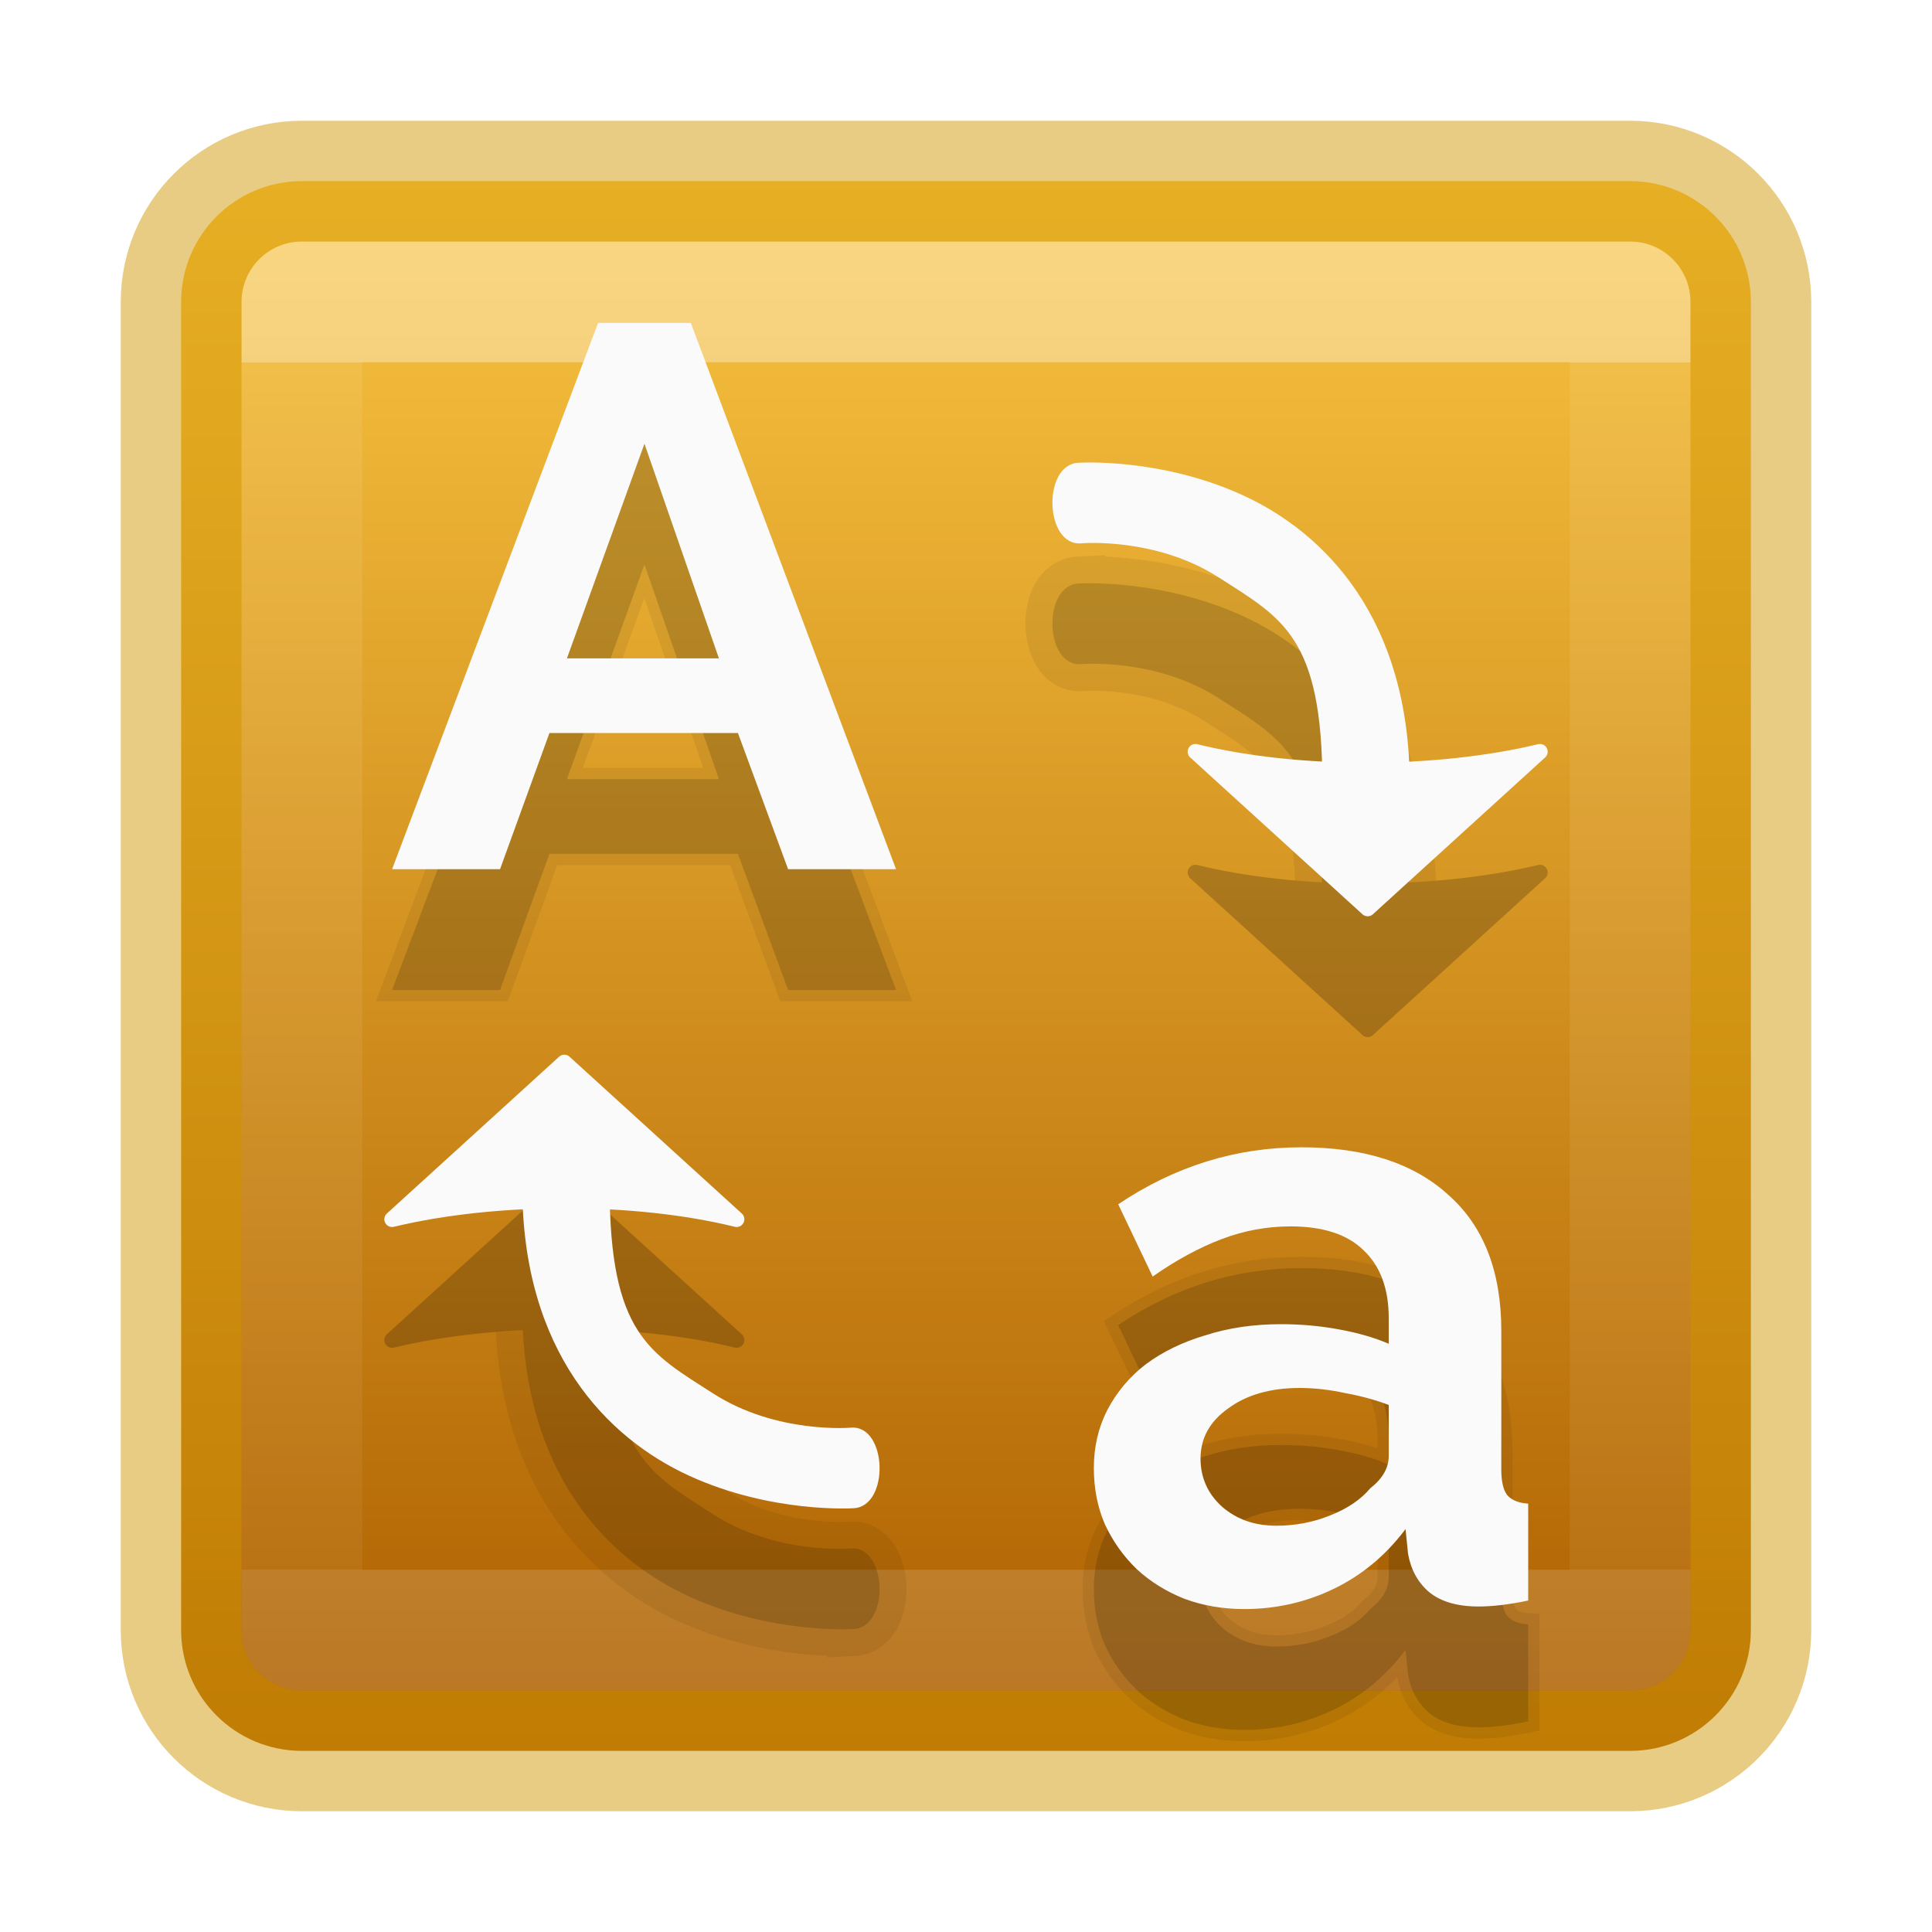
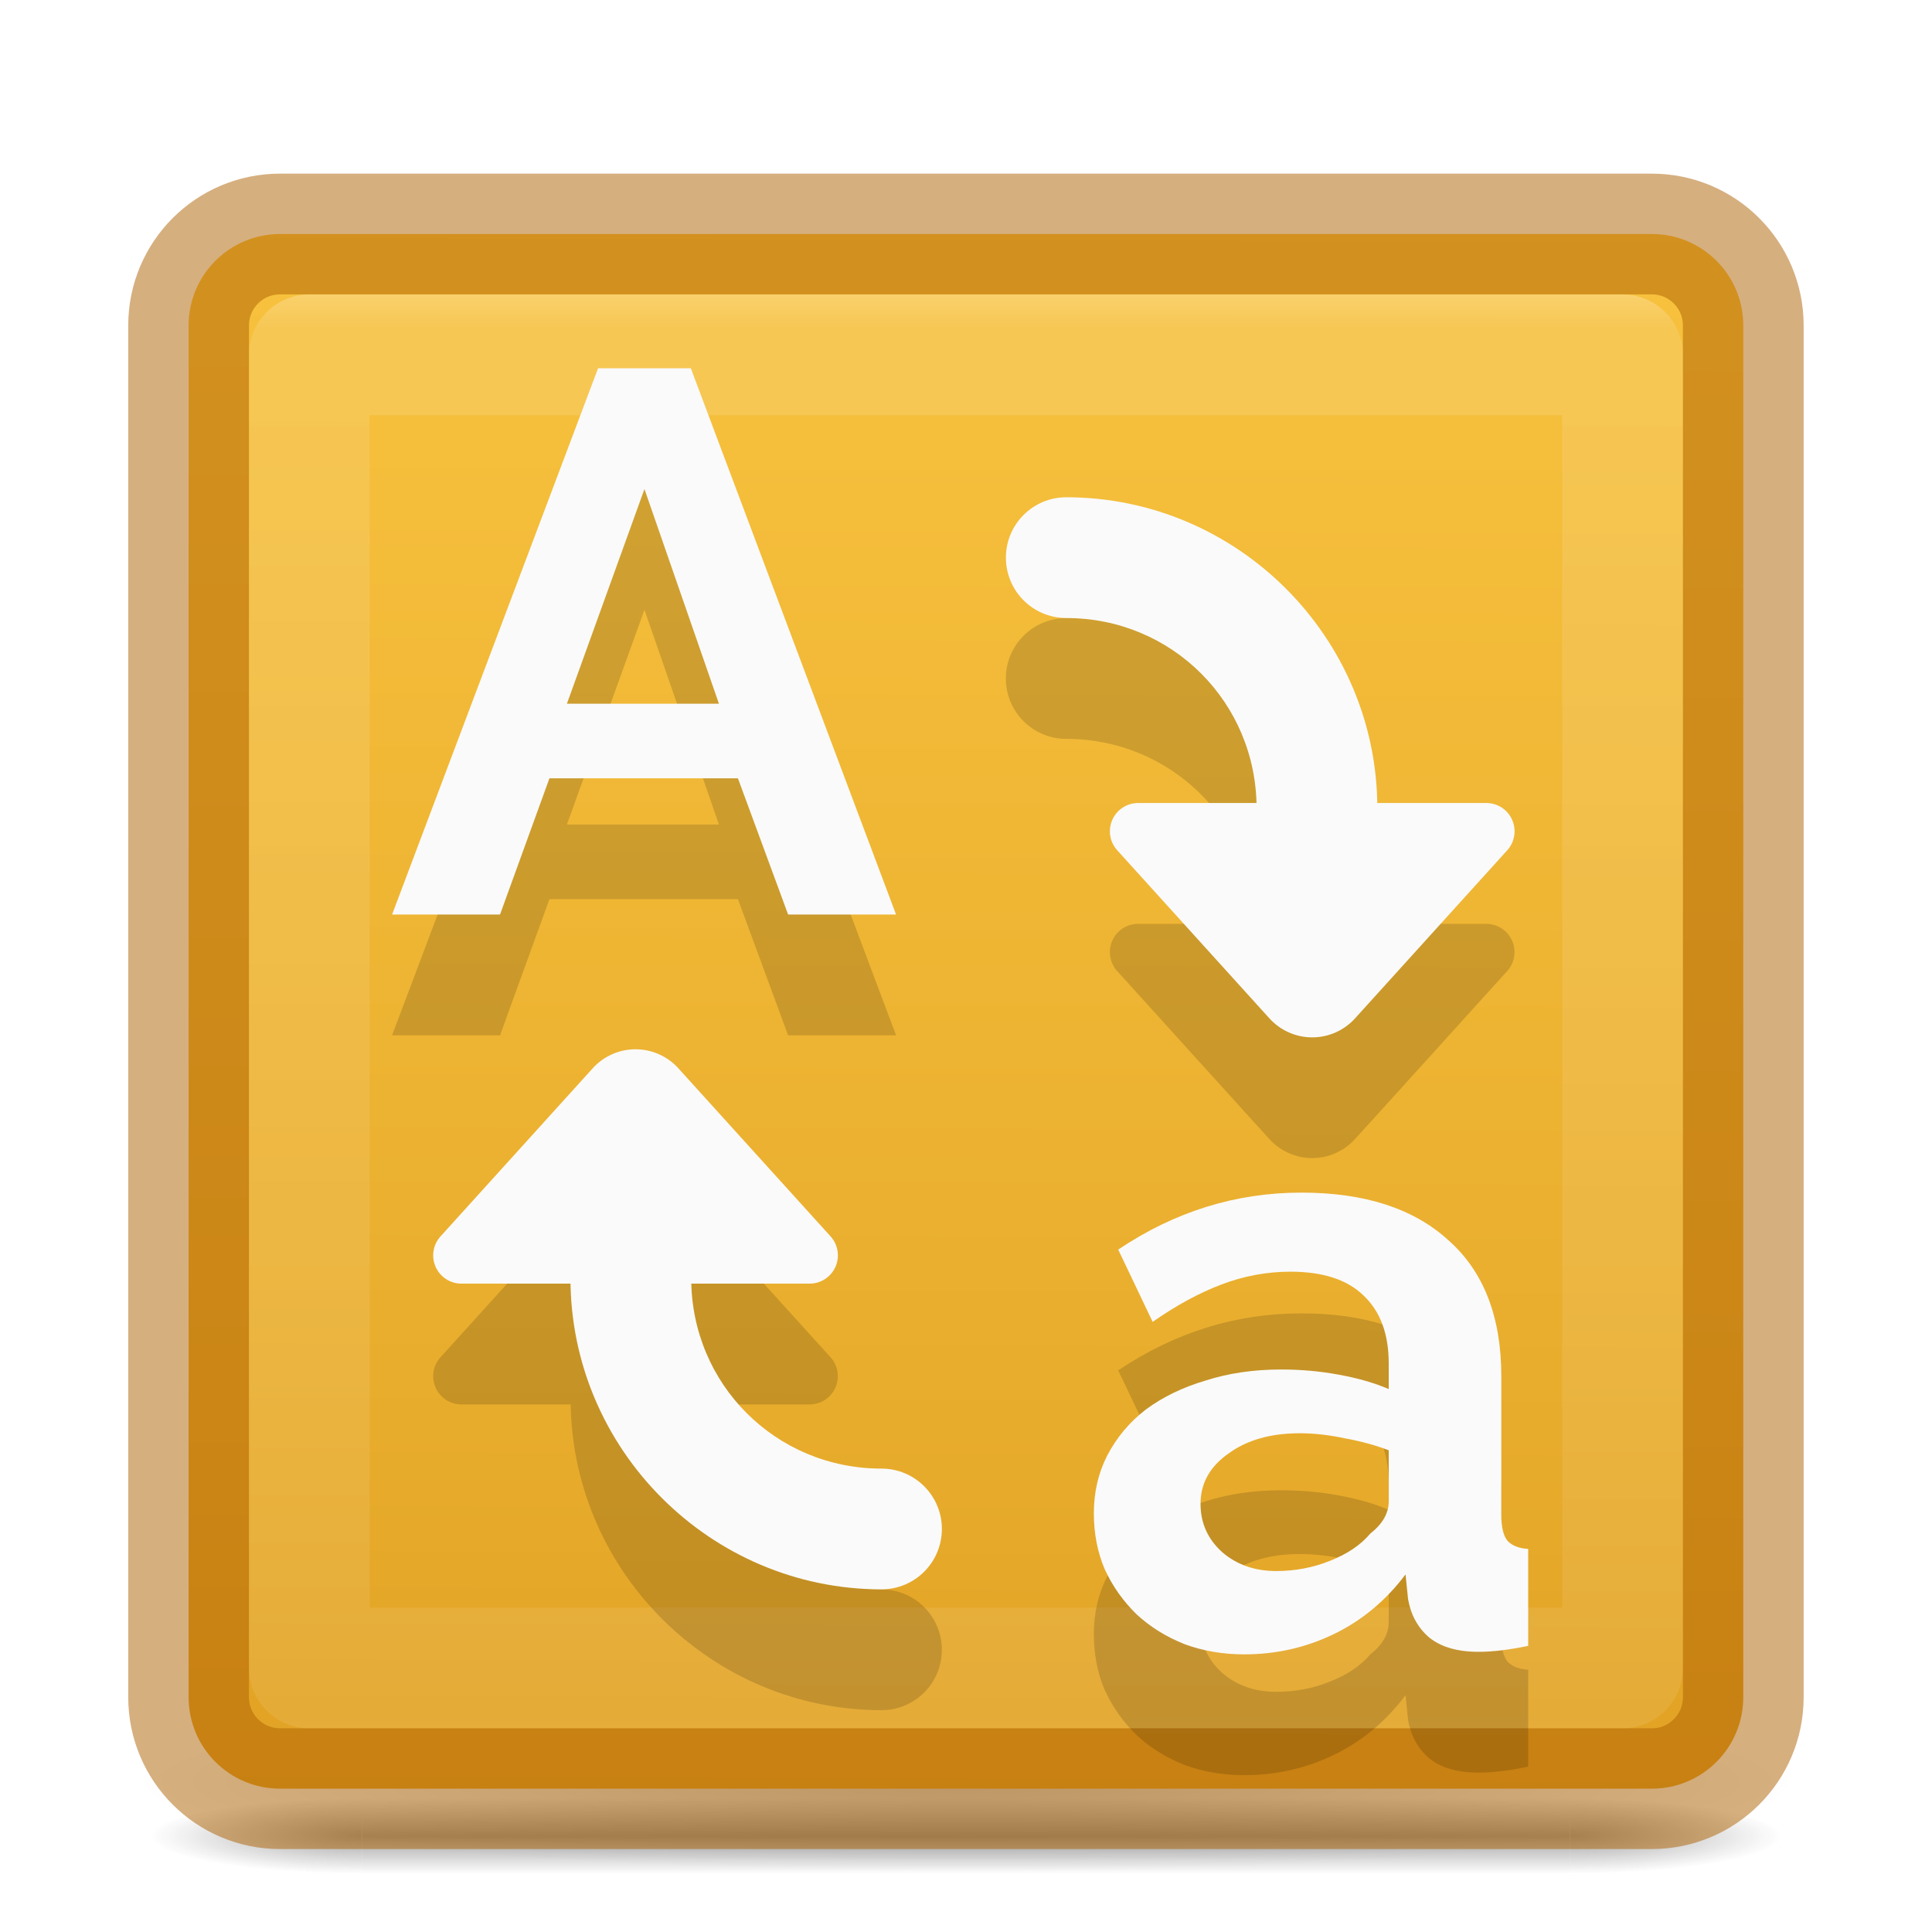
- <svg xmlns="http://www.w3.org/2000/svg" xmlns:xlink="http://www.w3.org/1999/xlink" version="1.1" width="16" height="16" id="svg7357">
-   <defs id="defs7359">
-     <linearGradient id="linearGradient839">
-       <stop style="stop-color:#f9c440;stop-opacity:1" offset="0" id="stop835" />
-       <stop style="stop-color:#ad5f00;stop-opacity:1" offset="1" id="stop837" />
+ <svg xmlns="http://www.w3.org/2000/svg" xmlns:xlink="http://www.w3.org/1999/xlink" version="1.1" width="16" height="16" id="svg3049">
+   <defs id="defs3051">
+     <marker orient="auto" refY="0" refX="0" id="marker6817" style="overflow:visible">
+       <path id="path6815" style="fill:#fafafa;fill-opacity:1;fill-rule:evenodd;stroke:#fafafa;stroke-width:0.625;stroke-linejoin:round;stroke-opacity:1" d="M 8.719,4.034 -2.207,0.016 8.719,-4.002 c -1.745,2.372 -1.735,5.617 -6e-7,8.035 z" transform="matrix(-0.3,0,0,-0.3,0.69,0)" />
+     </marker>
+     <marker orient="auto" refY="0" refX="0" id="Arrow1Send" style="overflow:visible">
+       <path id="path4864" d="M 0,0 5,-5 -12.5,0 5,5 Z" style="fill:#000000;fill-opacity:1;fill-rule:evenodd;stroke:#000000;stroke-width:1pt;stroke-opacity:1" transform="matrix(-0.2,0,0,-0.2,-1.2,0)" />
+     </marker>
+     <marker orient="auto" refY="0" refX="0" id="TriangleInS" style="overflow:visible">
+       <path id="path4988" d="M 5.77,0 -2.88,5 V -5 Z" style="fill:#000000;fill-opacity:1;fill-rule:evenodd;stroke:#000000;stroke-width:1pt;stroke-opacity:1" transform="scale(-0.2)" />
+     </marker>
+     <marker orient="auto" refY="0" refX="0" id="DiamondSend" style="overflow:visible">
+       <path id="path4952" d="M 0,-7.071 -7.071,0 0,7.071 7.071,0 Z" style="fill:#000000;fill-opacity:1;fill-rule:evenodd;stroke:#000000;stroke-width:1pt;stroke-opacity:1" transform="matrix(0.2,0,0,0.2,-1.2,0)" />
+     </marker>
+     <marker orient="auto" refY="0" refX="0" id="Arrow2Send" style="overflow:visible">
+       <path id="path4882" style="fill:#000000;fill-opacity:1;fill-rule:evenodd;stroke:#000000;stroke-width:0.625;stroke-linejoin:round;stroke-opacity:1" d="M 8.719,4.034 -2.207,0.016 8.719,-4.002 c -1.745,2.372 -1.735,5.617 -6e-7,8.035 z" transform="matrix(-0.3,0,0,-0.3,0.69,0)" />
+     </marker>
+     <marker orient="auto" refY="0" refX="0" id="marker5311" style="overflow:visible">
+       <path id="path5309" style="fill:#000000;fill-opacity:1;fill-rule:evenodd;stroke:#000000;stroke-width:0.625;stroke-linejoin:round;stroke-opacity:1" d="M 8.719,4.034 -2.207,0.016 8.719,-4.002 c -1.745,2.372 -1.735,5.617 -6e-7,8.035 z" transform="scale(-0.6)" />
+     </marker>
+     <marker orient="auto" refY="0" refX="0" id="Arrow2Sstart" style="overflow:visible">
+       <path id="path4879" style="fill:#000000;fill-opacity:1;fill-rule:evenodd;stroke:#000000;stroke-width:0.625;stroke-linejoin:round;stroke-opacity:1" d="M 8.719,4.034 -2.207,0.016 8.719,-4.002 c -1.745,2.372 -1.735,5.617 -6e-7,8.035 z" transform="matrix(0.3,0,0,0.3,-0.69,0)" />
+     </marker>
+     <marker orient="auto" refY="0" refX="0" id="Arrow2Mend" style="overflow:visible">
+       <path id="path4876" style="fill:#000000;fill-opacity:1;fill-rule:evenodd;stroke:#000000;stroke-width:0.625;stroke-linejoin:round;stroke-opacity:1" d="M 8.719,4.034 -2.207,0.016 8.719,-4.002 c -1.745,2.372 -1.735,5.617 -6e-7,8.035 z" transform="scale(-0.6)" />
+     </marker>
+     <marker orient="auto" refY="0" refX="0" id="Arrow2Lend" style="overflow:visible">
+       <path id="path4870" style="fill:#000000;fill-opacity:1;fill-rule:evenodd;stroke:#000000;stroke-width:0.625;stroke-linejoin:round;stroke-opacity:1" d="M 8.719,4.034 -2.207,0.016 8.719,-4.002 c -1.745,2.372 -1.735,5.617 -6e-7,8.035 z" transform="matrix(-1.1,0,0,-1.1,-1.1,0)" />
+     </marker>
+     <marker orient="auto" refY="0" refX="0" id="marker5145" style="overflow:visible">
+       <path id="path5143" d="M 0,0 5,-5 -12.5,0 5,5 Z" style="fill:#000000;fill-opacity:1;fill-rule:evenodd;stroke:#000000;stroke-width:1pt;stroke-opacity:1" transform="matrix(-0.8,0,0,-0.8,-10,0)" />
+     </marker>
+     <marker orient="auto" refY="0" refX="0" id="Arrow1Lend" style="overflow:visible">
+       <path id="path4852" d="M 0,0 5,-5 -12.5,0 5,5 Z" style="fill:#000000;fill-opacity:1;fill-rule:evenodd;stroke:#000000;stroke-width:1pt;stroke-opacity:1" transform="matrix(-0.8,0,0,-0.8,-10,0)" />
+     </marker>
+     <linearGradient id="linearGradient897">
+       <stop id="stop893" style="stop-color:#f9c440;stop-opacity:1" offset="0" />
+       <stop offset="0.546" style="stop-color:#e8ac2c;stop-opacity:1;" id="stop1015" />
+       <stop id="stop895" style="stop-color:#d48e15;stop-opacity:1" offset="1" />
    </linearGradient>
-     <linearGradient x1="24" y1="7.182" x2="24" y2="40.818" id="linearGradient4224" xlink:href="#linearGradient3924-4-8" gradientUnits="userSpaceOnUse" gradientTransform="matrix(0.2972973,0,0,0.2972973,0.8648697,0.8648673)" />
-     <linearGradient id="linearGradient3924-4-8">
-       <stop id="stop3926-0-4" style="stop-color:#ffffff;stop-opacity:1" offset="0" />
-       <stop id="stop3928-6-8" style="stop-color:#ffffff;stop-opacity:0.235" offset="0" />
-       <stop id="stop3930-2-1" style="stop-color:#ffffff;stop-opacity:0.157" offset="1" />
-       <stop id="stop3932-9-0" style="stop-color:#ffffff;stop-opacity:0.392" offset="1" />
+     <linearGradient id="linearGradient3924">
+       <stop id="stop3926" style="stop-color:#ffffff;stop-opacity:1" offset="0" />
+       <stop id="stop3928" style="stop-color:#ffffff;stop-opacity:0.235" offset="0.063" />
+       <stop id="stop3930" style="stop-color:#ffffff;stop-opacity:0.157" offset="0.951" />
+       <stop id="stop3932" style="stop-color:#ffffff;stop-opacity:0.392" offset="1" />
    </linearGradient>
-     <linearGradient x1="223.217" y1="38.035" x2="223.217" y2="47.987" id="linearGradient5882-7" xlink:href="#linearGradient5803-0" gradientUnits="userSpaceOnUse" gradientTransform="translate(-215,-35)" />
-     <linearGradient id="linearGradient5803-0">
-       <stop id="stop5805-3" style="stop-color:#fff5ef;stop-opacity:1" offset="0" />
-       <stop id="stop5807-4" style="stop-color:#fef8dd;stop-opacity:1" offset="1" />
+     <linearGradient id="linearGradient3688-166-749-5">
+       <stop id="stop2883-0" style="stop-color:#181818;stop-opacity:1" offset="0" />
+       <stop id="stop2885-5" style="stop-color:#181818;stop-opacity:0" offset="1" />
    </linearGradient>
-     <linearGradient xlink:href="#linearGradient839" id="linearGradient841" x1="7.536" y1="1.514" x2="7.536" y2="14.43" gradientUnits="userSpaceOnUse" />
+     <linearGradient id="linearGradient3688-464-309-8">
+       <stop id="stop2889-9" style="stop-color:#181818;stop-opacity:1" offset="0" />
+       <stop id="stop2891-4" style="stop-color:#181818;stop-opacity:0" offset="1" />
+     </linearGradient>
+     <linearGradient id="linearGradient3702-501-757-0">
+       <stop id="stop2895-0" style="stop-color:#181818;stop-opacity:0" offset="0" />
+       <stop id="stop2897-2" style="stop-color:#181818;stop-opacity:1" offset="0.5" />
+       <stop id="stop2899-6" style="stop-color:#181818;stop-opacity:0" offset="1" />
+     </linearGradient>
+     <linearGradient id="linearGradient3811">
+       <stop id="stop3813" style="stop-color:#000000;stop-opacity:1" offset="0" />
+       <stop id="stop3815" style="stop-color:#000000;stop-opacity:0" offset="1" />
+     </linearGradient>
+     <radialGradient xlink:href="#linearGradient3688-166-749-5" id="radialGradient3946" gradientUnits="userSpaceOnUse" gradientTransform="matrix(1.974098,0,0,1.4,28.21053,-17.40253)" cx="4.993" cy="43.5" fx="4.993" fy="43.5" r="2.5" />
+     <radialGradient xlink:href="#linearGradient3688-464-309-8" id="radialGradient3948" gradientUnits="userSpaceOnUse" gradientTransform="matrix(1.974098,0,0,1.4,-19.78947,-104.3975)" cx="4.993" cy="43.5" fx="4.993" fy="43.5" r="2.5" />
+     <linearGradient xlink:href="#linearGradient3702-501-757-0" id="linearGradient3950" gradientUnits="userSpaceOnUse" x1="25.058" y1="47.028" x2="25.058" y2="39.999" gradientTransform="matrix(1.005291,0,0,1,-0.1269819,-0.00253193)" />
+     <linearGradient xlink:href="#linearGradient3924" id="linearGradient3965" gradientUnits="userSpaceOnUse" gradientTransform="matrix(0.3412162,0,0,0.3412162,-0.1891897,112.186)" x1="24" y1="5" x2="24" y2="43" />
+     <radialGradient xlink:href="#linearGradient3811" id="radialGradient3976" gradientUnits="userSpaceOnUse" gradientTransform="matrix(0.1945491,0,0,0.02122353,8.783795,124.7665)" cx="-4.029" cy="93.468" fx="-4.029" fy="93.468" r="35.338" />
+     <linearGradient xlink:href="#linearGradient897" id="linearGradient891" x1="66.534" y1="8.301" x2="66.071" y2="166.234" gradientUnits="userSpaceOnUse" gradientTransform="matrix(0.125,0,0,0.125,0,112)" />
+     <linearGradient id="linearGradient5803">
+       <stop id="stop5805" style="stop-color:#fff5ef;stop-opacity:1" offset="0" />
+       <stop id="stop5807" style="stop-color:#fef8dd;stop-opacity:1" offset="1" />
+     </linearGradient>
+     <linearGradient x1="167.983" y1="8.508" x2="167.983" y2="54.78" id="linearGradient5228-5" xlink:href="#linearGradient5803" gradientUnits="userSpaceOnUse" gradientTransform="matrix(1.832495,0,0,1.843915,-232.1758,8.558593)" />
+     <marker orient="auto" refY="0" refX="0" id="marker6817-8" style="overflow:visible">
+       <path id="path6815-5" style="fill:#fafafa;fill-opacity:1;fill-rule:evenodd;stroke:#fafafa;stroke-width:0.625;stroke-linejoin:round;stroke-opacity:1" d="M 8.719,4.034 -2.207,0.016 8.719,-4.002 c -1.745,2.372 -1.735,5.617 -6e-7,8.035 z" transform="matrix(-0.3,0,0,-0.3,0.69,0)" />
+     </marker>
+     <linearGradient y2="43" x2="24" y1="5" x1="24" gradientTransform="matrix(0.3412162,0,0,0.3412162,-1.376688,-1.376689)" gradientUnits="userSpaceOnUse" id="linearGradient3965-3" xlink:href="#linearGradient3924" />
  </defs>
-   <rect style="color:#000000;display:inline;overflow:visible;visibility:visible;opacity:1;fill:url(#linearGradient841);fill-opacity:1;fill-rule:nonzero;stroke:none;stroke-width:1;marker:none;enable-background:accumulate" id="rect5505-21-2" y="1.5" x="1.5" ry="1" rx="1" height="13" width="13" />
-   <rect style="opacity:0.35;fill:none;stroke:url(#linearGradient4224);stroke-width:1;stroke-linecap:round;stroke-linejoin:round;stroke-miterlimit:4;stroke-dasharray:none;stroke-dashoffset:0;stroke-opacity:1" id="rect6741-0-3" y="2.5" x="2.5" height="11" width="11" />
-   <rect style="color:#000000;display:inline;overflow:visible;visibility:visible;opacity:0.5;fill:none;stroke:#d39907;stroke-width:1;stroke-linecap:round;stroke-linejoin:round;stroke-miterlimit:4;stroke-dasharray:none;stroke-dashoffset:0;stroke-opacity:1;marker:none;enable-background:accumulate" id="rect5505-21-2-8" y="1.5" x="1.5" ry="1" rx="1" height="13" width="13" />
-   <g id="g7781-3-3" transform="matrix(0.1249998,0,0,0.1249998,-0.3603243,0.4315081)" style="opacity:0.07;stroke:#000000;stroke-opacity:1">
-     <g aria-label="A" transform="scale(0.993965,1.006072)" style="font-style:normal;font-weight:normal;font-size:59.557px;line-height:1.25;font-family:sans-serif;letter-spacing:0px;word-spacing:0px;fill:#000000;fill-opacity:1;stroke:#000000;stroke-width:1.489;stroke-opacity:1" id="text4038-6-6">
-       <path d="m 42.765,25.79 h 6.181 l 13.68,35.973 h -7.195 l -3.344,-8.968 H 39.523 l -3.293,8.968 H 29.035 Z m 8.056,22.091 -4.965,-14.136 -5.168,14.136 z" style="font-style:normal;font-variant:normal;font-weight:bold;font-stretch:normal;font-size:50.667px;font-family:Raleway;-inkscape-font-specification:'Raleway Bold';fill:#000000;fill-opacity:1;stroke-width:1.489;stroke:#000000;stroke-opacity:1" id="path9750-7-7" />
-     </g>
-     <g id="g9975-5-5" transform="translate(0.5,-2.75)" style="stroke:#000000;stroke-opacity:1">
-       <path style="color:#000000;font-style:normal;font-variant:normal;font-weight:normal;font-stretch:normal;font-size:medium;line-height:normal;font-family:sans-serif;font-variant-ligatures:normal;font-variant-position:normal;font-variant-caps:normal;font-variant-numeric:normal;font-variant-alternates:normal;font-feature-settings:normal;text-indent:0;text-align:start;text-decoration:none;text-decoration-line:none;text-decoration-style:solid;text-decoration-color:#000000;letter-spacing:normal;word-spacing:normal;text-transform:none;writing-mode:lr-tb;direction:ltr;text-orientation:mixed;dominant-baseline:auto;baseline-shift:baseline;text-anchor:start;white-space:normal;shape-padding:0;clip-rule:nonzero;display:inline;overflow:visible;visibility:visible;opacity:1;isolation:auto;mix-blend-mode:normal;color-interpolation:sRGB;color-interpolation-filters:linearRGB;solid-color:#000000;solid-opacity:1;vector-effect:none;fill:#000000;fill-opacity:1;fill-rule:nonzero;stroke:#000000;stroke-width:3.573;stroke-linecap:round;stroke-linejoin:miter;stroke-miterlimit:4;stroke-dasharray:none;stroke-dashoffset:0;stroke-opacity:1;color-rendering:auto;image-rendering:auto;shape-rendering:auto;text-rendering:auto;enable-background:accumulate" d="m 73.832,37.959 c -2.406,0.121 -2.24,5.515 0.163,5.341 0,0 4.934,-0.442 9.141,2.263 4.196,2.698 6.859,3.922 6.859,13.737 -0.06,2.44 5.846,2.44 5.786,-9.01e-4 0,-10.964 -5.593,-16.689 -11.07,-19.193 -5.478,-2.504 -10.879,-2.146 -10.879,-2.146 z" id="path7776-3-3" />
-       <path d="M 104.407,57.105 92.995,67.494 81.582,57.105 c 6.738,1.66 15.957,1.65 22.825,2e-6 z" style="fill:#000000;fill-opacity:1;fill-rule:evenodd;stroke:#000000;stroke-width:1.027;stroke-linejoin:round;stroke-opacity:1" id="path9981-5-5" />
-     </g>
-     <g aria-label="a" transform="scale(0.993965,1.006072)" style="font-style:normal;font-weight:normal;font-size:59.557px;line-height:1.25;font-family:sans-serif;letter-spacing:0px;word-spacing:0px;fill:#000000;fill-opacity:1;stroke:#000000;stroke-width:1.489;stroke-opacity:1" id="text4038-0-6-6">
-       <path d="m 85.834,110.485 q -2.128,0 -3.976,-0.672 -1.848,-0.728 -3.192,-1.96 -1.344,-1.288 -2.128,-2.968 -0.728,-1.68 -0.728,-3.696 0,-2.072 0.896,-3.808 0.952,-1.792 2.576,-3.024 1.68,-1.232 3.976,-1.904 2.296,-0.728 5.04,-0.728 1.96,0 3.808,0.336 1.904,0.336 3.36,0.952 v -1.68 q 0,-2.912 -1.68,-4.48 -1.624,-1.568 -4.872,-1.568 -2.352,0 -4.592,0.84 -2.24,0.84 -4.592,2.464 l -2.296,-4.76 q 5.656,-3.752 12.208,-3.752 6.328,0 9.8,3.136 3.528,3.08 3.528,8.96 v 9.128 q 0,1.176 0.392,1.68 0.448,0.504 1.4,0.56 v 6.384 q -1.904,0.392 -3.304,0.392 -2.128,0 -3.304,-0.952 -1.12,-0.952 -1.4,-2.52 l -0.168,-1.624 q -1.96,2.576 -4.76,3.92 -2.8,1.344 -5.992,1.344 z m 2.128,-5.488 q 1.904,0 3.584,-0.672 1.736,-0.672 2.688,-1.792 1.232,-0.952 1.232,-2.128 v -3.36 q -1.344,-0.504 -2.912,-0.784 -1.568,-0.336 -3.024,-0.336 -2.912,0 -4.76,1.344 -1.848,1.288 -1.848,3.304 0,1.904 1.456,3.192 1.456,1.232 3.584,1.232 z" style="font-style:normal;font-variant:normal;font-weight:bold;font-stretch:normal;font-size:56px;font-family:Raleway;-inkscape-font-specification:'Raleway Bold';fill:#000000;fill-opacity:1;stroke-width:1.489;stroke:#000000;stroke-opacity:1" id="path9753-2-2" />
-     </g>
-     <g id="g9975-9-9-9" transform="rotate(180,66.6327,71.21772)" style="stroke:#000000;stroke-opacity:1">
-       <path style="color:#000000;font-style:normal;font-variant:normal;font-weight:normal;font-stretch:normal;font-size:medium;line-height:normal;font-family:sans-serif;font-variant-ligatures:normal;font-variant-position:normal;font-variant-caps:normal;font-variant-numeric:normal;font-variant-alternates:normal;font-feature-settings:normal;text-indent:0;text-align:start;text-decoration:none;text-decoration-line:none;text-decoration-style:solid;text-decoration-color:#000000;letter-spacing:normal;word-spacing:normal;text-transform:none;writing-mode:lr-tb;direction:ltr;text-orientation:mixed;dominant-baseline:auto;baseline-shift:baseline;text-anchor:start;white-space:normal;shape-padding:0;clip-rule:nonzero;display:inline;overflow:visible;visibility:visible;opacity:1;isolation:auto;mix-blend-mode:normal;color-interpolation:sRGB;color-interpolation-filters:linearRGB;solid-color:#000000;solid-opacity:1;vector-effect:none;fill:#000000;fill-opacity:1;fill-rule:nonzero;stroke:#000000;stroke-width:3.573;stroke-linecap:round;stroke-linejoin:miter;stroke-miterlimit:4;stroke-dasharray:none;stroke-dashoffset:0;stroke-opacity:1;color-rendering:auto;image-rendering:auto;shape-rendering:auto;text-rendering:auto;enable-background:accumulate" d="m 73.832,37.959 c -2.406,0.121 -2.24,5.515 0.163,5.341 0,0 4.934,-0.442 9.141,2.263 4.196,2.698 6.859,3.922 6.859,13.737 -0.06,2.44 5.846,2.44 5.786,-9.01e-4 0,-10.964 -5.593,-16.689 -11.07,-19.193 -5.478,-2.504 -10.879,-2.146 -10.879,-2.146 z" id="path7776-7-1-1" />
-       <path d="M 104.407,57.105 92.995,67.494 81.582,57.105 c 6.738,1.66 15.957,1.65 22.825,2e-6 z" style="fill:#000000;fill-opacity:1;fill-rule:evenodd;stroke:#000000;stroke-width:1.027;stroke-linejoin:round;stroke-opacity:1" id="path9981-7-2-2" />
+   <g id="layer4" style="display:none" transform="translate(0,-112)">
+     <rect style="fill:#000000;fill-opacity:0.15;stroke:none;stroke-width:2;stroke-linecap:round;stroke-linejoin:round;stroke-opacity:0.07;stop-color:#000000" id="rect1017" width="16" height="16" x="0" y="112" />
+   </g>
+   <g id="layer1" style="display:inline" transform="translate(0,-112)">
+     <path style="color:#000000;display:inline;overflow:visible;visibility:visible;opacity:0.2;fill:url(#radialGradient3976);fill-opacity:1;fill-rule:nonzero;stroke:none;stroke-width:1;marker:none;enable-background:accumulate" id="path3041" d="m 14.875,126.75 a 6.875,0.75 0 0 1 -13.75,0 6.875,0.75 0 1 1 13.75,0 z" />
+     <g style="display:inline;stroke-width:8" id="g2036" transform="matrix(0.3374999,0,0,0.06944451,-0.1000009,124.2537)">
+       <g style="opacity:0.4;stroke-width:8" id="g3712" transform="matrix(1.052632,0,0,1.285713,-1.263158,-13.42854)">
+         <rect style="fill:url(#radialGradient3946);fill-opacity:1;stroke:none;stroke-width:8" id="rect2801" y="39.997" x="38.074" height="7" width="4.926" />
+         <rect style="fill:url(#radialGradient3948);fill-opacity:1;stroke:none;stroke-width:8" id="rect3696" transform="scale(-1)" y="-46.997" x="-9.926" height="7" width="4.926" />
+         <rect style="fill:url(#linearGradient3950);fill-opacity:1;stroke:none;stroke-width:8" id="rect3700" y="39.997" x="9.926" height="7" width="28.148" />
+       </g>
    </g>
  </g>
-   <g id="g7781-3" transform="matrix(0.1249998,0,0,0.1249998,-0.3603243,0.4315082)" style="opacity:0.15">
-     <g aria-label="A" transform="scale(0.993965,1.006072)" style="font-style:normal;font-weight:normal;font-size:59.557px;line-height:1.25;font-family:sans-serif;letter-spacing:0px;word-spacing:0px;fill:#000000;fill-opacity:1;stroke:none;stroke-width:1.489" id="text4038-6">
-       <path d="m 42.765,25.79 h 6.181 l 13.68,35.973 h -7.195 l -3.344,-8.968 H 39.523 l -3.293,8.968 H 29.035 Z m 8.056,22.091 -4.965,-14.136 -5.168,14.136 z" style="font-style:normal;font-variant:normal;font-weight:bold;font-stretch:normal;font-size:50.667px;font-family:Raleway;-inkscape-font-specification:'Raleway Bold';fill:#000000;fill-opacity:1;stroke-width:1.489" id="path9750-7" />
+   <g id="layer2" style="display:inline" transform="translate(0,-112)">
+     <rect style="color:#000000;display:inline;overflow:visible;visibility:visible;fill:url(#linearGradient891);fill-opacity:1;fill-rule:nonzero;stroke:none;stroke-width:1;marker:none;enable-background:accumulate" id="rect5505-21-3" y="113.938" x="1.562" ry="0.757" rx="0.757" height="12.875" width="12.875" />
+     <rect style="color:#000000;display:inline;overflow:visible;visibility:visible;opacity:0.5;fill:none;stroke:#ad5f00;stroke-width:1;stroke-linecap:round;stroke-linejoin:round;stroke-miterlimit:4;stroke-dasharray:none;stroke-dashoffset:0;stroke-opacity:1;marker:none;enable-background:accumulate" id="rect5505-21-3-1" y="113.938" x="1.562" ry="0.757" rx="0.757" height="12.875" width="12.875" />
+     <path d="m 2.562,114.938 v 10.875 h 10.875 v -10.875 z" width="12.875" height="12.875" rx="0.757" ry="0.757" x="1.562" y="113.938" id="rect1009" style="color:#000000;font-variation-settings:normal;display:inline;overflow:visible;visibility:visible;opacity:0.5;vector-effect:none;fill:none;fill-opacity:1;stroke:url(#linearGradient3965);stroke-width:1;stroke-linecap:round;stroke-linejoin:round;stroke-miterlimit:4;stroke-dasharray:none;stroke-dashoffset:0;stroke-opacity:1;marker:none;enable-background:accumulate;stop-color:#000000;stop-opacity:1" />
+   </g>
+   <g id="layer3" style="display:inline" transform="translate(0,-112)">
+     <path d="m 7.3,126.163 a 0.5,0.5 0 0 0 0.5,-0.5 0.5,0.5 0 0 0 -0.5,-0.5 c -0.861,0 -1.551,-0.677 -1.574,-1.532 h 0.978 a 0.234,0.234 0 0 0 0.174,-0.391 l -1.261,-1.392 a 0.478,0.478 0 0 0 -0.708,0 l -1.261,1.392 a 0.234,0.234 0 0 0 0.174,0.391 h 0.904 c 0.024,1.397 1.173,2.532 2.575,2.532 z" style="color:#000000;font-style:normal;font-variant:normal;font-weight:normal;font-stretch:normal;font-size:medium;line-height:normal;font-family:sans-serif;font-variant-ligatures:normal;font-variant-position:normal;font-variant-caps:normal;font-variant-numeric:normal;font-variant-alternates:normal;font-variant-east-asian:normal;font-feature-settings:normal;font-variation-settings:normal;text-indent:0;text-align:start;text-decoration:none;text-decoration-line:none;text-decoration-style:solid;text-decoration-color:#000000;letter-spacing:normal;word-spacing:normal;text-transform:none;writing-mode:lr-tb;direction:ltr;text-orientation:mixed;dominant-baseline:auto;baseline-shift:baseline;text-anchor:start;white-space:normal;shape-padding:0;shape-margin:0;inline-size:0;clip-rule:nonzero;display:inline;overflow:visible;visibility:visible;opacity:1;isolation:auto;mix-blend-mode:normal;color-interpolation:sRGB;color-interpolation-filters:linearRGB;solid-color:#000000;solid-opacity:1;vector-effect:none;fill:#000000;fill-opacity:0.15;fill-rule:nonzero;stroke:none;stroke-width:1;stroke-linecap:round;stroke-linejoin:round;stroke-miterlimit:4;stroke-dasharray:none;stroke-dashoffset:0;stroke-opacity:0.07;color-rendering:auto;image-rendering:auto;shape-rendering:auto;text-rendering:auto;enable-background:accumulate;stop-color:#000000;stop-opacity:1" id="path1170" />
+     <path id="path1157" style="color:#000000;font-style:normal;font-variant:normal;font-weight:normal;font-stretch:normal;font-size:medium;line-height:normal;font-family:sans-serif;font-variant-ligatures:normal;font-variant-position:normal;font-variant-caps:normal;font-variant-numeric:normal;font-variant-alternates:normal;font-variant-east-asian:normal;font-feature-settings:normal;font-variation-settings:normal;text-indent:0;text-align:start;text-decoration:none;text-decoration-line:none;text-decoration-style:solid;text-decoration-color:#000000;letter-spacing:normal;word-spacing:normal;text-transform:none;writing-mode:lr-tb;direction:ltr;text-orientation:mixed;dominant-baseline:auto;baseline-shift:baseline;text-anchor:start;white-space:normal;shape-padding:0;shape-margin:0;inline-size:0;clip-rule:nonzero;display:inline;overflow:visible;visibility:visible;opacity:1;isolation:auto;mix-blend-mode:normal;color-interpolation:sRGB;color-interpolation-filters:linearRGB;solid-color:#000000;solid-opacity:1;vector-effect:none;fill:#000000;fill-opacity:0.15;fill-rule:nonzero;stroke:none;stroke-width:1;stroke-linecap:round;stroke-linejoin:round;stroke-miterlimit:4;stroke-dasharray:none;stroke-dashoffset:0;stroke-opacity:0.07;color-rendering:auto;image-rendering:auto;shape-rendering:auto;text-rendering:auto;enable-background:accumulate;stop-color:#000000;stop-opacity:1" d="m 8.83,117.119 a 0.5,0.5 0 0 0 -0.5,0.5 0.5,0.5 0 0 0 0.5,0.5 c 0.861,0 1.551,0.677 1.574,1.532 H 9.426 a 0.234,0.234 0 0 0 -0.174,0.391 l 1.261,1.392 a 0.478,0.478 0 0 0 0.708,0 l 1.261,-1.392 a 0.234,0.234 0 0 0 -0.174,-0.391 h -0.904 c -0.024,-1.397 -1.173,-2.532 -2.575,-2.532 z" />
+     <g id="text4038-6" style="font-style:normal;font-weight:normal;font-size:59.557px;line-height:1.25;font-family:sans-serif;letter-spacing:0px;word-spacing:0px;opacity:0.15;fill:#000000;fill-opacity:1;stroke:none;stroke-width:11.911" transform="matrix(0.1242456,0,0,0.125759,-0.360339,112.8067)" aria-label="A">
+       <path id="path9750-7" style="font-style:normal;font-variant:normal;font-weight:bold;font-stretch:normal;font-size:50.667px;font-family:Raleway;-inkscape-font-specification:'Raleway Bold';fill:#000000;fill-opacity:1;stroke-width:11.911" d="m 42.765,25.79 h 6.181 l 13.68,35.973 h -7.195 l -3.344,-8.968 H 39.523 l -3.293,8.968 H 29.035 Z m 8.056,22.091 -4.965,-14.136 -5.168,14.136 z" />
    </g>
-     <g id="g9975-5" transform="translate(0.5,-2.75)">
-       <path style="color:#000000;font-style:normal;font-variant:normal;font-weight:normal;font-stretch:normal;font-size:medium;line-height:normal;font-family:sans-serif;font-variant-ligatures:normal;font-variant-position:normal;font-variant-caps:normal;font-variant-numeric:normal;font-variant-alternates:normal;font-feature-settings:normal;text-indent:0;text-align:start;text-decoration:none;text-decoration-line:none;text-decoration-style:solid;text-decoration-color:#000000;letter-spacing:normal;word-spacing:normal;text-transform:none;writing-mode:lr-tb;direction:ltr;text-orientation:mixed;dominant-baseline:auto;baseline-shift:baseline;text-anchor:start;white-space:normal;shape-padding:0;clip-rule:nonzero;display:inline;overflow:visible;visibility:visible;opacity:1;isolation:auto;mix-blend-mode:normal;color-interpolation:sRGB;color-interpolation-filters:linearRGB;solid-color:#000000;solid-opacity:1;vector-effect:none;fill:#000000;fill-opacity:1;fill-rule:nonzero;stroke:none;stroke-width:3.573;stroke-linecap:round;stroke-linejoin:miter;stroke-miterlimit:4;stroke-dasharray:none;stroke-dashoffset:0;stroke-opacity:1;color-rendering:auto;image-rendering:auto;shape-rendering:auto;text-rendering:auto;enable-background:accumulate" d="m 73.832,37.959 c -2.406,0.121 -2.24,5.515 0.163,5.341 0,0 4.934,-0.442 9.141,2.263 4.196,2.698 6.859,3.922 6.859,13.737 -0.06,2.44 5.846,2.44 5.786,-9.01e-4 0,-10.964 -5.593,-16.689 -11.07,-19.193 -5.478,-2.504 -10.879,-2.146 -10.879,-2.146 z" id="path7776-3" />
-       <path d="M 104.407,57.105 92.995,67.494 81.582,57.105 c 6.738,1.66 15.957,1.65 22.825,2e-6 z" style="fill:#000000;fill-opacity:1;fill-rule:evenodd;stroke:#000000;stroke-width:1.027;stroke-linejoin:round;stroke-opacity:1" id="path9981-5" />
+     <g id="text4038" style="font-style:normal;font-weight:normal;font-size:59.557px;line-height:1.25;font-family:sans-serif;letter-spacing:0px;word-spacing:0px;fill:#fafafa;fill-opacity:1;stroke:none;stroke-width:11.911" transform="matrix(0.1242456,0,0,0.125759,-0.3603391,111.8063)" aria-label="A">
+       <path id="path9750" style="font-style:normal;font-variant:normal;font-weight:bold;font-stretch:normal;font-size:50.667px;font-family:Raleway;-inkscape-font-specification:'Raleway Bold';fill:#fafafa;fill-opacity:1;stroke-width:11.911" d="m 42.765,25.79 h 6.181 l 13.68,35.973 h -7.195 l -3.344,-8.968 H 39.523 l -3.293,8.968 H 29.035 Z m 8.056,22.091 -4.965,-14.136 -5.168,14.136 z" />
    </g>
-     <g aria-label="a" transform="scale(0.993965,1.006072)" style="font-style:normal;font-weight:normal;font-size:59.557px;line-height:1.25;font-family:sans-serif;letter-spacing:0px;word-spacing:0px;fill:#000000;fill-opacity:1;stroke:none;stroke-width:1.489" id="text4038-0-6">
-       <path d="m 85.834,110.485 q -2.128,0 -3.976,-0.672 -1.848,-0.728 -3.192,-1.96 -1.344,-1.288 -2.128,-2.968 -0.728,-1.68 -0.728,-3.696 0,-2.072 0.896,-3.808 0.952,-1.792 2.576,-3.024 1.68,-1.232 3.976,-1.904 2.296,-0.728 5.04,-0.728 1.96,0 3.808,0.336 1.904,0.336 3.36,0.952 v -1.68 q 0,-2.912 -1.68,-4.48 -1.624,-1.568 -4.872,-1.568 -2.352,0 -4.592,0.84 -2.24,0.84 -4.592,2.464 l -2.296,-4.76 q 5.656,-3.752 12.208,-3.752 6.328,0 9.8,3.136 3.528,3.08 3.528,8.96 v 9.128 q 0,1.176 0.392,1.68 0.448,0.504 1.4,0.56 v 6.384 q -1.904,0.392 -3.304,0.392 -2.128,0 -3.304,-0.952 -1.12,-0.952 -1.4,-2.52 l -0.168,-1.624 q -1.96,2.576 -4.76,3.92 -2.8,1.344 -5.992,1.344 z m 2.128,-5.488 q 1.904,0 3.584,-0.672 1.736,-0.672 2.688,-1.792 1.232,-0.952 1.232,-2.128 v -3.36 q -1.344,-0.504 -2.912,-0.784 -1.568,-0.336 -3.024,-0.336 -2.912,0 -4.76,1.344 -1.848,1.288 -1.848,3.304 0,1.904 1.456,3.192 1.456,1.232 3.584,1.232 z" style="font-style:normal;font-variant:normal;font-weight:bold;font-stretch:normal;font-size:56px;font-family:Raleway;-inkscape-font-specification:'Raleway Bold';fill:#000000;fill-opacity:1;stroke-width:1.489" id="path9753-2" />
+     <g id="text4038-0-6" style="font-style:normal;font-weight:normal;font-size:59.557px;line-height:1.25;font-family:sans-serif;letter-spacing:0px;word-spacing:0px;opacity:0.15;fill:#000000;fill-opacity:1;stroke:none;stroke-width:11.911" transform="matrix(0.1242456,0,0,0.125759,-0.360339,112.8065)" aria-label="a">
+       <path id="path9753-2" style="font-style:normal;font-variant:normal;font-weight:bold;font-stretch:normal;font-size:56px;font-family:Raleway;-inkscape-font-specification:'Raleway Bold';fill:#000000;fill-opacity:1;stroke-width:11.911" d="m 85.834,110.485 q -2.128,0 -3.976,-0.672 -1.848,-0.728 -3.192,-1.96 -1.344,-1.288 -2.128,-2.968 -0.728,-1.68 -0.728,-3.696 0,-2.072 0.896,-3.808 0.952,-1.792 2.576,-3.024 1.68,-1.232 3.976,-1.904 2.296,-0.728 5.04,-0.728 1.96,0 3.808,0.336 1.904,0.336 3.36,0.952 v -1.68 q 0,-2.912 -1.68,-4.48 -1.624,-1.568 -4.872,-1.568 -2.352,0 -4.592,0.84 -2.24,0.84 -4.592,2.464 l -2.296,-4.76 q 5.656,-3.752 12.208,-3.752 6.328,0 9.8,3.136 3.528,3.08 3.528,8.96 v 9.128 q 0,1.176 0.392,1.68 0.448,0.504 1.4,0.56 v 6.384 q -1.904,0.392 -3.304,0.392 -2.128,0 -3.304,-0.952 -1.12,-0.952 -1.4,-2.52 l -0.168,-1.624 q -1.96,2.576 -4.76,3.92 -2.8,1.344 -5.992,1.344 z m 2.128,-5.488 q 1.904,0 3.584,-0.672 1.736,-0.672 2.688,-1.792 1.232,-0.952 1.232,-2.128 v -3.36 q -1.344,-0.504 -2.912,-0.784 -1.568,-0.336 -3.024,-0.336 -2.912,0 -4.76,1.344 -1.848,1.288 -1.848,3.304 0,1.904 1.456,3.192 1.456,1.232 3.584,1.232 z" />
    </g>
-     <g id="g9975-9-9" transform="rotate(180,66.6327,71.21772)">
-       <path style="color:#000000;font-style:normal;font-variant:normal;font-weight:normal;font-stretch:normal;font-size:medium;line-height:normal;font-family:sans-serif;font-variant-ligatures:normal;font-variant-position:normal;font-variant-caps:normal;font-variant-numeric:normal;font-variant-alternates:normal;font-feature-settings:normal;text-indent:0;text-align:start;text-decoration:none;text-decoration-line:none;text-decoration-style:solid;text-decoration-color:#000000;letter-spacing:normal;word-spacing:normal;text-transform:none;writing-mode:lr-tb;direction:ltr;text-orientation:mixed;dominant-baseline:auto;baseline-shift:baseline;text-anchor:start;white-space:normal;shape-padding:0;clip-rule:nonzero;display:inline;overflow:visible;visibility:visible;opacity:1;isolation:auto;mix-blend-mode:normal;color-interpolation:sRGB;color-interpolation-filters:linearRGB;solid-color:#000000;solid-opacity:1;vector-effect:none;fill:#000000;fill-opacity:1;fill-rule:nonzero;stroke:none;stroke-width:3.573;stroke-linecap:round;stroke-linejoin:miter;stroke-miterlimit:4;stroke-dasharray:none;stroke-dashoffset:0;stroke-opacity:1;color-rendering:auto;image-rendering:auto;shape-rendering:auto;text-rendering:auto;enable-background:accumulate" d="m 73.832,37.959 c -2.406,0.121 -2.24,5.515 0.163,5.341 0,0 4.934,-0.442 9.141,2.263 4.196,2.698 6.859,3.922 6.859,13.737 -0.06,2.44 5.846,2.44 5.786,-9.01e-4 0,-10.964 -5.593,-16.689 -11.07,-19.193 -5.478,-2.504 -10.879,-2.146 -10.879,-2.146 z" id="path7776-7-1" />
-       <path d="M 104.407,57.105 92.995,67.494 81.582,57.105 c 6.738,1.66 15.957,1.65 22.825,2e-6 z" style="fill:#000000;fill-opacity:1;fill-rule:evenodd;stroke:#000000;stroke-width:1.027;stroke-linejoin:round;stroke-opacity:1" id="path9981-7-2" />
+     <g id="text4038-0" style="font-style:normal;font-weight:normal;font-size:59.557px;line-height:1.25;font-family:sans-serif;letter-spacing:0px;word-spacing:0px;fill:#fafafa;fill-opacity:1;stroke:none;stroke-width:11.911" transform="matrix(0.1242456,0,0,0.125759,-0.3603391,111.8063)" aria-label="a">
+       <path id="path9753" style="font-style:normal;font-variant:normal;font-weight:bold;font-stretch:normal;font-size:56px;font-family:Raleway;-inkscape-font-specification:'Raleway Bold';fill:#fafafa;fill-opacity:1;stroke-width:11.911" d="m 85.834,110.485 q -2.128,0 -3.976,-0.672 -1.848,-0.728 -3.192,-1.96 -1.344,-1.288 -2.128,-2.968 -0.728,-1.68 -0.728,-3.696 0,-2.072 0.896,-3.808 0.952,-1.792 2.576,-3.024 1.68,-1.232 3.976,-1.904 2.296,-0.728 5.04,-0.728 1.96,0 3.808,0.336 1.904,0.336 3.36,0.952 v -1.68 q 0,-2.912 -1.68,-4.48 -1.624,-1.568 -4.872,-1.568 -2.352,0 -4.592,0.84 -2.24,0.84 -4.592,2.464 l -2.296,-4.76 q 5.656,-3.752 12.208,-3.752 6.328,0 9.8,3.136 3.528,3.08 3.528,8.96 v 9.128 q 0,1.176 0.392,1.68 0.448,0.504 1.4,0.56 v 6.384 q -1.904,0.392 -3.304,0.392 -2.128,0 -3.304,-0.952 -1.12,-0.952 -1.4,-2.52 l -0.168,-1.624 q -1.96,2.576 -4.76,3.92 -2.8,1.344 -5.992,1.344 z m 2.128,-5.488 q 1.904,0 3.584,-0.672 1.736,-0.672 2.688,-1.792 1.232,-0.952 1.232,-2.128 v -3.36 q -1.344,-0.504 -2.912,-0.784 -1.568,-0.336 -3.024,-0.336 -2.912,0 -4.76,1.344 -1.848,1.288 -1.848,3.304 0,1.904 1.456,3.192 1.456,1.232 3.584,1.232 z" />
    </g>
-   </g>
-   <g id="g7781" transform="matrix(0.1249998,0,0,0.1249998,-0.3603228,-0.5689303)">
-     <g aria-label="A" transform="scale(0.993965,1.006072)" style="font-style:normal;font-weight:normal;font-size:59.557px;line-height:1.25;font-family:sans-serif;letter-spacing:0px;word-spacing:0px;fill:#fafafa;fill-opacity:1;stroke:none;stroke-width:1.489" id="text4038">
-       <path d="m 42.765,25.79 h 6.181 l 13.68,35.973 h -7.195 l -3.344,-8.968 H 39.523 l -3.293,8.968 H 29.035 Z m 8.056,22.091 -4.965,-14.136 -5.168,14.136 z" style="font-style:normal;font-variant:normal;font-weight:bold;font-stretch:normal;font-size:50.667px;font-family:Raleway;-inkscape-font-specification:'Raleway Bold';fill:#fafafa;fill-opacity:1;stroke-width:1.489" id="path9750" />
+     <g id="g1235" transform="matrix(0.125,0,0,0.125,0,112)" style="stroke-width:8">
+       <path id="path1231" d="m 70.643,32.945 a 4,4 0 0 0 -4,4 4,4 0 0 0 4,4 c 7.011,0 12.609,5.599 12.609,12.609 a 4,4 0 0 0 4,4 4,4 0 0 0 4,-4 c 0,-11.334 -9.275,-20.609 -20.609,-20.609 z" style="color:#000000;font-style:normal;font-variant:normal;font-weight:normal;font-stretch:normal;font-size:medium;line-height:normal;font-family:sans-serif;font-variant-ligatures:normal;font-variant-position:normal;font-variant-caps:normal;font-variant-numeric:normal;font-variant-alternates:normal;font-variant-east-asian:normal;font-feature-settings:normal;font-variation-settings:normal;text-indent:0;text-align:start;text-decoration:none;text-decoration-line:none;text-decoration-style:solid;text-decoration-color:#000000;letter-spacing:normal;word-spacing:normal;text-transform:none;writing-mode:lr-tb;direction:ltr;text-orientation:mixed;dominant-baseline:auto;baseline-shift:baseline;text-anchor:start;white-space:normal;shape-padding:0;shape-margin:0;inline-size:0;clip-rule:nonzero;display:inline;overflow:visible;visibility:visible;opacity:1;isolation:auto;mix-blend-mode:normal;color-interpolation:sRGB;color-interpolation-filters:linearRGB;solid-color:#000000;solid-opacity:1;vector-effect:none;fill:#fafafa;fill-opacity:1;fill-rule:nonzero;stroke:none;stroke-width:64;stroke-linecap:round;stroke-linejoin:round;stroke-miterlimit:4;stroke-dasharray:none;stroke-dashoffset:0;stroke-opacity:1;color-rendering:auto;image-rendering:auto;shape-rendering:auto;text-rendering:auto;enable-background:accumulate;stop-color:#000000;stop-opacity:1" />
+       <path d="m 98.471,53.201 h -23.064 a 1.873,1.873 113.921 0 0 -1.389,3.131 l 10.086,11.14 a 3.824,3.824 180 0 0 5.669,-10e-7 l 10.086,-11.14 a 1.873,1.873 66.079 0 0 -1.389,-3.131 z" style="fill:#fafafa;fill-opacity:1;stroke:none;stroke-width:80;stroke-linecap:round;stroke-linejoin:round;stop-color:#000000" id="path1080" />
    </g>
-     <g id="g9975" transform="translate(0.5,-2.75)">
-       <path style="color:#000000;font-style:normal;font-variant:normal;font-weight:normal;font-stretch:normal;font-size:medium;line-height:normal;font-family:sans-serif;font-variant-ligatures:normal;font-variant-position:normal;font-variant-caps:normal;font-variant-numeric:normal;font-variant-alternates:normal;font-feature-settings:normal;text-indent:0;text-align:start;text-decoration:none;text-decoration-line:none;text-decoration-style:solid;text-decoration-color:#000000;letter-spacing:normal;word-spacing:normal;text-transform:none;writing-mode:lr-tb;direction:ltr;text-orientation:mixed;dominant-baseline:auto;baseline-shift:baseline;text-anchor:start;white-space:normal;shape-padding:0;clip-rule:nonzero;display:inline;overflow:visible;visibility:visible;opacity:1;isolation:auto;mix-blend-mode:normal;color-interpolation:sRGB;color-interpolation-filters:linearRGB;solid-color:#000000;solid-opacity:1;vector-effect:none;fill:#fafafa;fill-opacity:1;fill-rule:nonzero;stroke:none;stroke-width:3.573;stroke-linecap:round;stroke-linejoin:miter;stroke-miterlimit:4;stroke-dasharray:none;stroke-dashoffset:0;stroke-opacity:1;color-rendering:auto;image-rendering:auto;shape-rendering:auto;text-rendering:auto;enable-background:accumulate" d="m 73.832,37.959 c -2.406,0.121 -2.24,5.515 0.163,5.341 0,0 4.934,-0.442 9.141,2.263 4.196,2.698 6.859,3.922 6.859,13.737 -0.06,2.44 5.846,2.44 5.786,-9.01e-4 0,-10.964 -5.593,-16.689 -11.07,-19.193 -5.478,-2.504 -10.879,-2.146 -10.879,-2.146 z" id="path7776" />
-       <path d="M 104.407,57.105 92.995,67.494 81.582,57.105 c 6.738,1.66 15.957,1.65 22.825,2e-6 z" style="fill:#fafafa;fill-opacity:1;fill-rule:evenodd;stroke:#fafafa;stroke-width:1.027;stroke-linejoin:round;stroke-opacity:1" id="path9981" />
-     </g>
-     <g aria-label="a" transform="scale(0.993965,1.006072)" style="font-style:normal;font-weight:normal;font-size:59.557px;line-height:1.25;font-family:sans-serif;letter-spacing:0px;word-spacing:0px;fill:#fafafa;fill-opacity:1;stroke:none;stroke-width:1.489" id="text4038-0">
-       <path d="m 85.834,110.485 q -2.128,0 -3.976,-0.672 -1.848,-0.728 -3.192,-1.96 -1.344,-1.288 -2.128,-2.968 -0.728,-1.68 -0.728,-3.696 0,-2.072 0.896,-3.808 0.952,-1.792 2.576,-3.024 1.68,-1.232 3.976,-1.904 2.296,-0.728 5.04,-0.728 1.96,0 3.808,0.336 1.904,0.336 3.36,0.952 v -1.68 q 0,-2.912 -1.68,-4.48 -1.624,-1.568 -4.872,-1.568 -2.352,0 -4.592,0.84 -2.24,0.84 -4.592,2.464 l -2.296,-4.76 q 5.656,-3.752 12.208,-3.752 6.328,0 9.8,3.136 3.528,3.08 3.528,8.96 v 9.128 q 0,1.176 0.392,1.68 0.448,0.504 1.4,0.56 v 6.384 q -1.904,0.392 -3.304,0.392 -2.128,0 -3.304,-0.952 -1.12,-0.952 -1.4,-2.52 l -0.168,-1.624 q -1.96,2.576 -4.76,3.92 -2.8,1.344 -5.992,1.344 z m 2.128,-5.488 q 1.904,0 3.584,-0.672 1.736,-0.672 2.688,-1.792 1.232,-0.952 1.232,-2.128 v -3.36 q -1.344,-0.504 -2.912,-0.784 -1.568,-0.336 -3.024,-0.336 -2.912,0 -4.76,1.344 -1.848,1.288 -1.848,3.304 0,1.904 1.456,3.192 1.456,1.232 3.584,1.232 z" style="font-style:normal;font-variant:normal;font-weight:bold;font-stretch:normal;font-size:56px;font-family:Raleway;-inkscape-font-specification:'Raleway Bold';fill:#fafafa;fill-opacity:1;stroke-width:1.489" id="path9753" />
-     </g>
-     <g id="g9975-9" transform="rotate(180,66.6327,71.21772)">
-       <path style="color:#000000;font-style:normal;font-variant:normal;font-weight:normal;font-stretch:normal;font-size:medium;line-height:normal;font-family:sans-serif;font-variant-ligatures:normal;font-variant-position:normal;font-variant-caps:normal;font-variant-numeric:normal;font-variant-alternates:normal;font-feature-settings:normal;text-indent:0;text-align:start;text-decoration:none;text-decoration-line:none;text-decoration-style:solid;text-decoration-color:#000000;letter-spacing:normal;word-spacing:normal;text-transform:none;writing-mode:lr-tb;direction:ltr;text-orientation:mixed;dominant-baseline:auto;baseline-shift:baseline;text-anchor:start;white-space:normal;shape-padding:0;clip-rule:nonzero;display:inline;overflow:visible;visibility:visible;opacity:1;isolation:auto;mix-blend-mode:normal;color-interpolation:sRGB;color-interpolation-filters:linearRGB;solid-color:#000000;solid-opacity:1;vector-effect:none;fill:#fafafa;fill-opacity:1;fill-rule:nonzero;stroke:none;stroke-width:3.573;stroke-linecap:round;stroke-linejoin:miter;stroke-miterlimit:4;stroke-dasharray:none;stroke-dashoffset:0;stroke-opacity:1;color-rendering:auto;image-rendering:auto;shape-rendering:auto;text-rendering:auto;enable-background:accumulate" d="m 73.832,37.959 c -2.406,0.121 -2.24,5.515 0.163,5.341 0,0 4.934,-0.442 9.141,2.263 4.196,2.698 6.859,3.922 6.859,13.737 -0.06,2.44 5.846,2.44 5.786,-9.01e-4 0,-10.964 -5.593,-16.689 -11.07,-19.193 -5.478,-2.504 -10.879,-2.146 -10.879,-2.146 z" id="path7776-7" />
-       <path d="M 104.407,57.105 92.995,67.494 81.582,57.105 c 6.738,1.66 15.957,1.65 22.825,2e-6 z" style="fill:#fafafa;fill-opacity:1;fill-rule:evenodd;stroke:#fafafa;stroke-width:1.027;stroke-linejoin:round;stroke-opacity:1" id="path9981-7" />
+     <g id="g1239" transform="matrix(0.125,0,0,0.125,0,112)" style="stroke-width:8">
+       <path transform="scale(-1)" id="path1227" d="m -58.402,-105.299 a 4,4 0 0 0 -4,4 4,4 0 0 0 4,4 c 7.011,0 12.607,5.597 12.607,12.607 a 4,4 0 0 0 4,4 4,4 0 0 0 4,-4 c -2e-6,-11.334 -9.273,-20.607 -20.607,-20.607 z" style="color:#000000;font-style:normal;font-variant:normal;font-weight:normal;font-stretch:normal;font-size:medium;line-height:normal;font-family:sans-serif;font-variant-ligatures:normal;font-variant-position:normal;font-variant-caps:normal;font-variant-numeric:normal;font-variant-alternates:normal;font-variant-east-asian:normal;font-feature-settings:normal;font-variation-settings:normal;text-indent:0;text-align:start;text-decoration:none;text-decoration-line:none;text-decoration-style:solid;text-decoration-color:#000000;letter-spacing:normal;word-spacing:normal;text-transform:none;writing-mode:lr-tb;direction:ltr;text-orientation:mixed;dominant-baseline:auto;baseline-shift:baseline;text-anchor:start;white-space:normal;shape-padding:0;shape-margin:0;inline-size:0;clip-rule:nonzero;display:inline;overflow:visible;visibility:visible;opacity:1;isolation:auto;mix-blend-mode:normal;color-interpolation:sRGB;color-interpolation-filters:linearRGB;solid-color:#000000;solid-opacity:1;vector-effect:none;fill:#fafafa;fill-opacity:1;fill-rule:nonzero;stroke:none;stroke-width:64;stroke-linecap:round;stroke-linejoin:round;stroke-miterlimit:4;stroke-dasharray:none;stroke-dashoffset:0;stroke-opacity:1;color-rendering:auto;image-rendering:auto;shape-rendering:auto;text-rendering:auto;enable-background:accumulate;stop-color:#000000;stop-opacity:1" />
+       <path id="path1144" style="fill:#fafafa;fill-opacity:1;stroke:none;stroke-width:80;stroke-linecap:round;stroke-linejoin:round;stop-color:#000000" d="m 30.574,85.044 h 23.064 a 1.873,1.873 113.921 0 0 1.389,-3.131 L 44.94,70.774 a 3.824,3.824 180 0 0 -5.669,1e-6 L 29.185,81.914 a 1.873,1.873 66.079 0 0 1.389,3.131 z" />
    </g>
  </g>
</svg>
